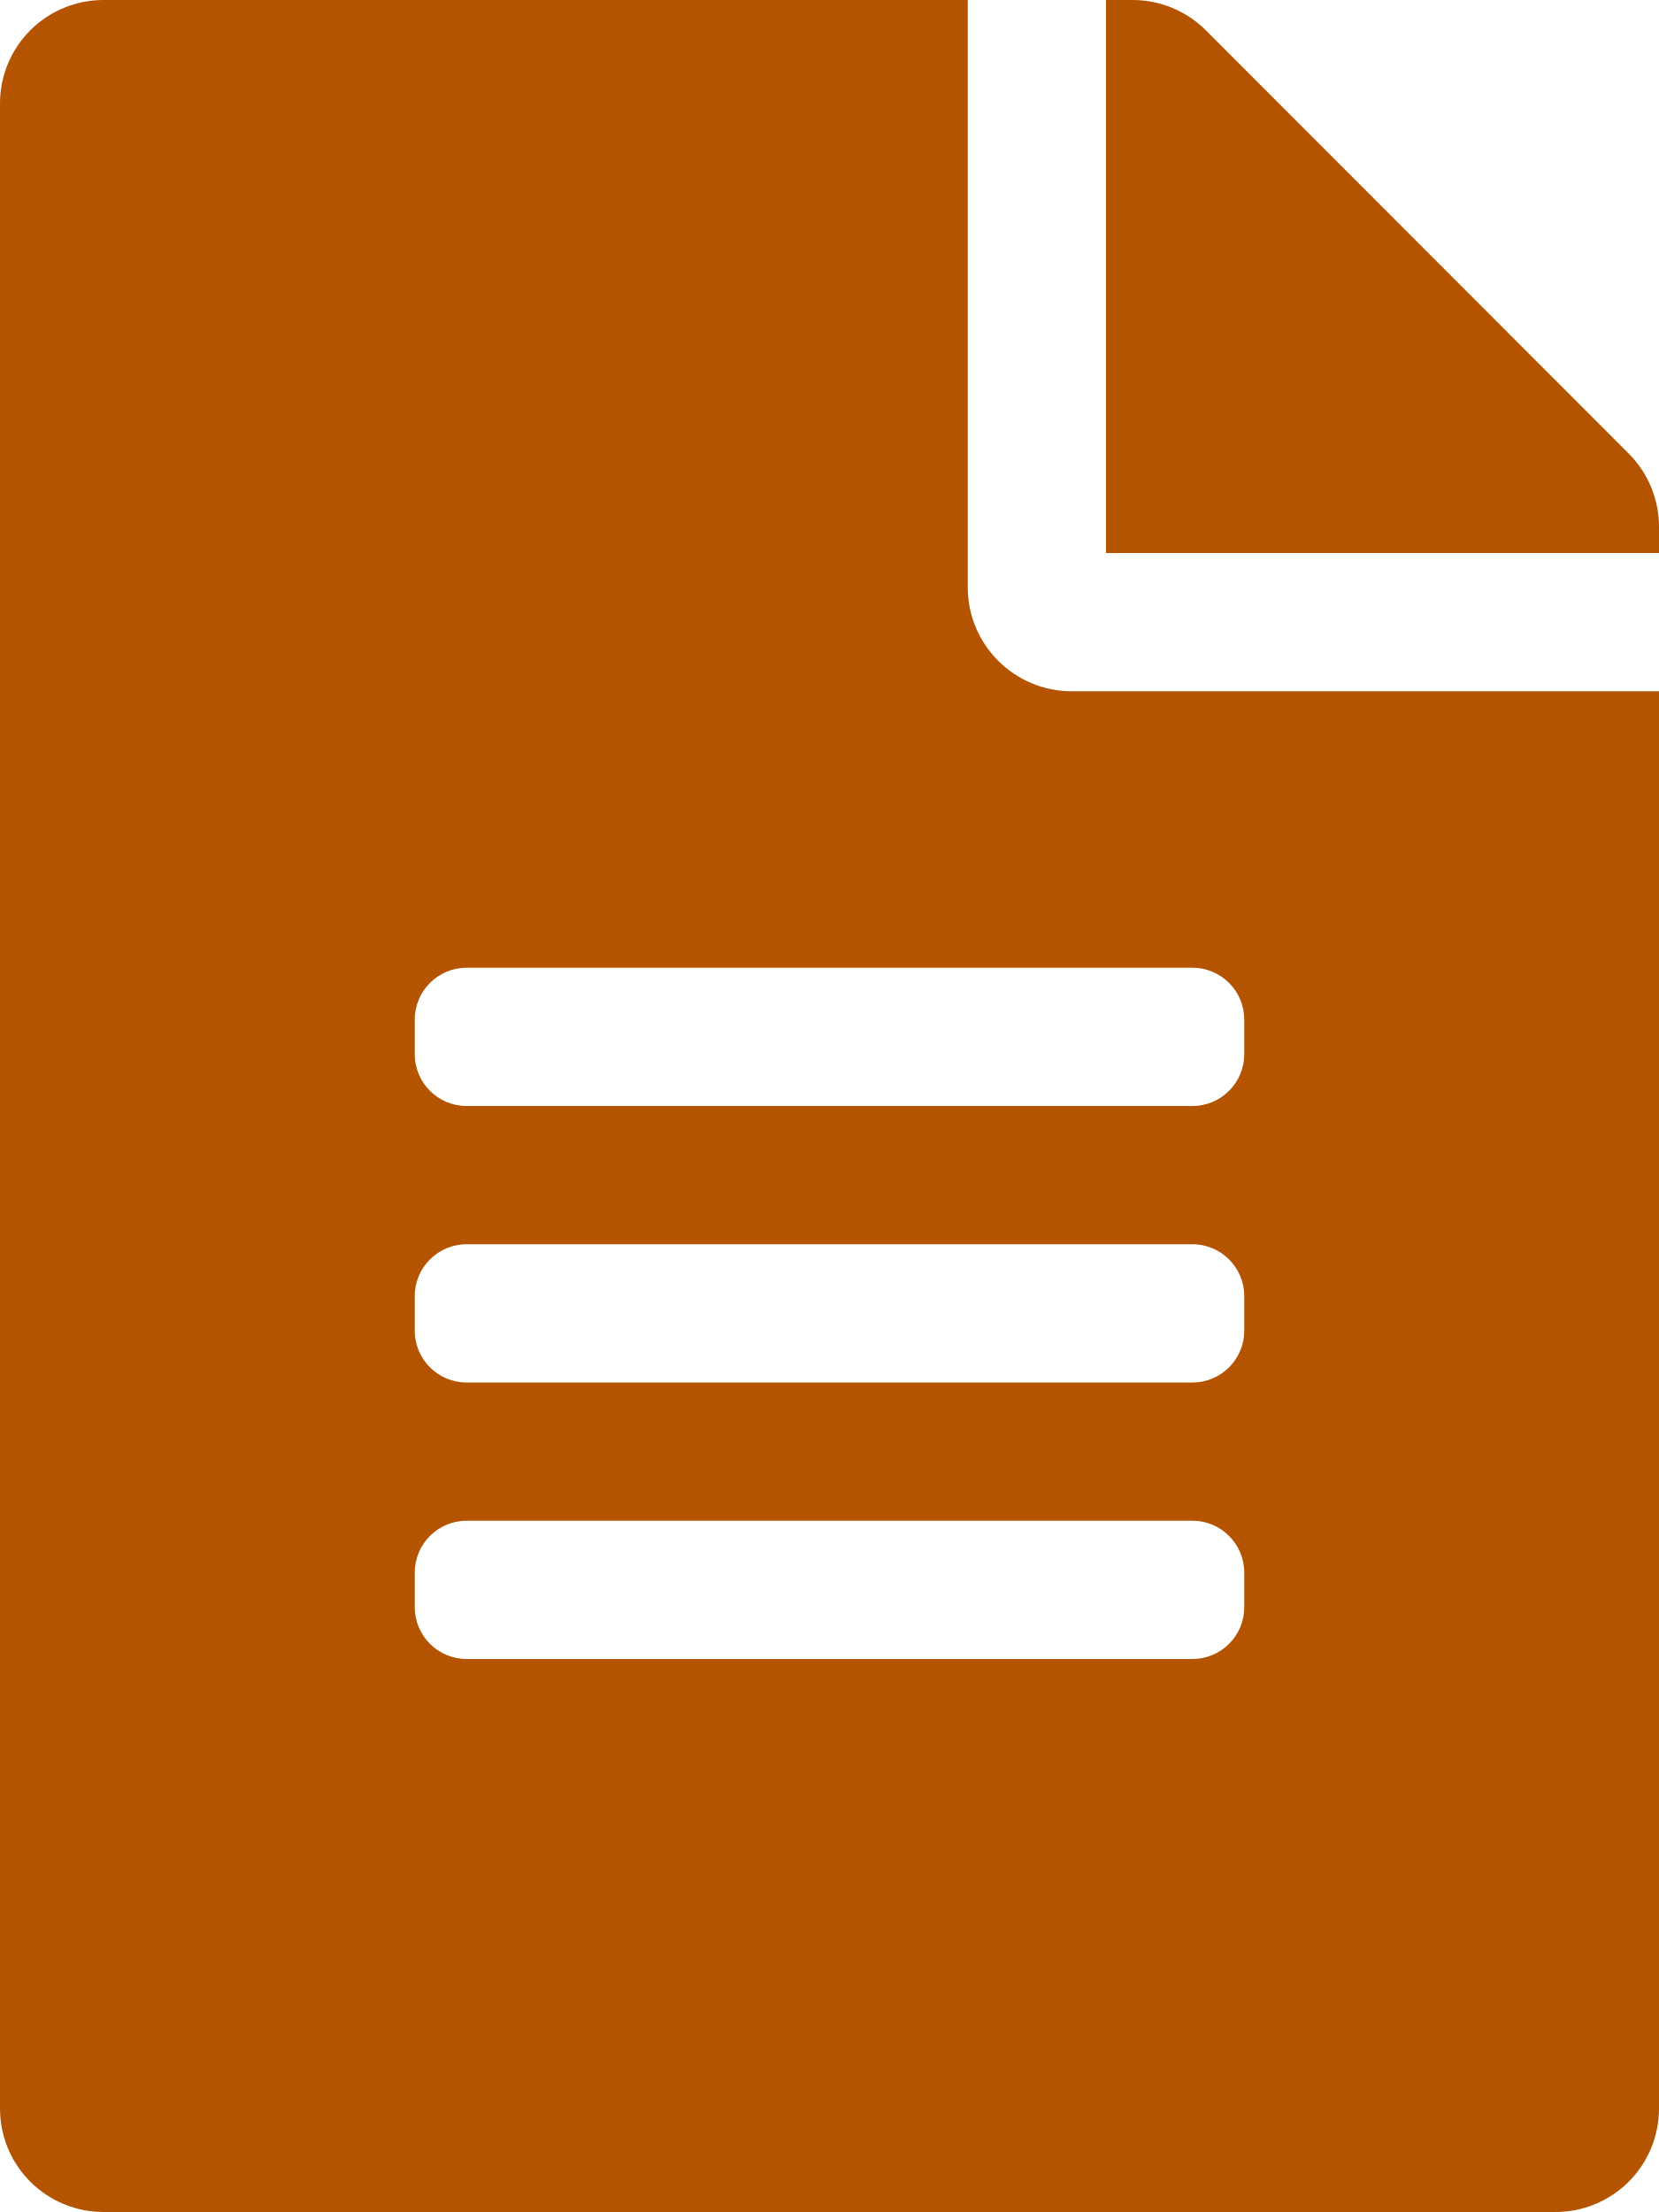
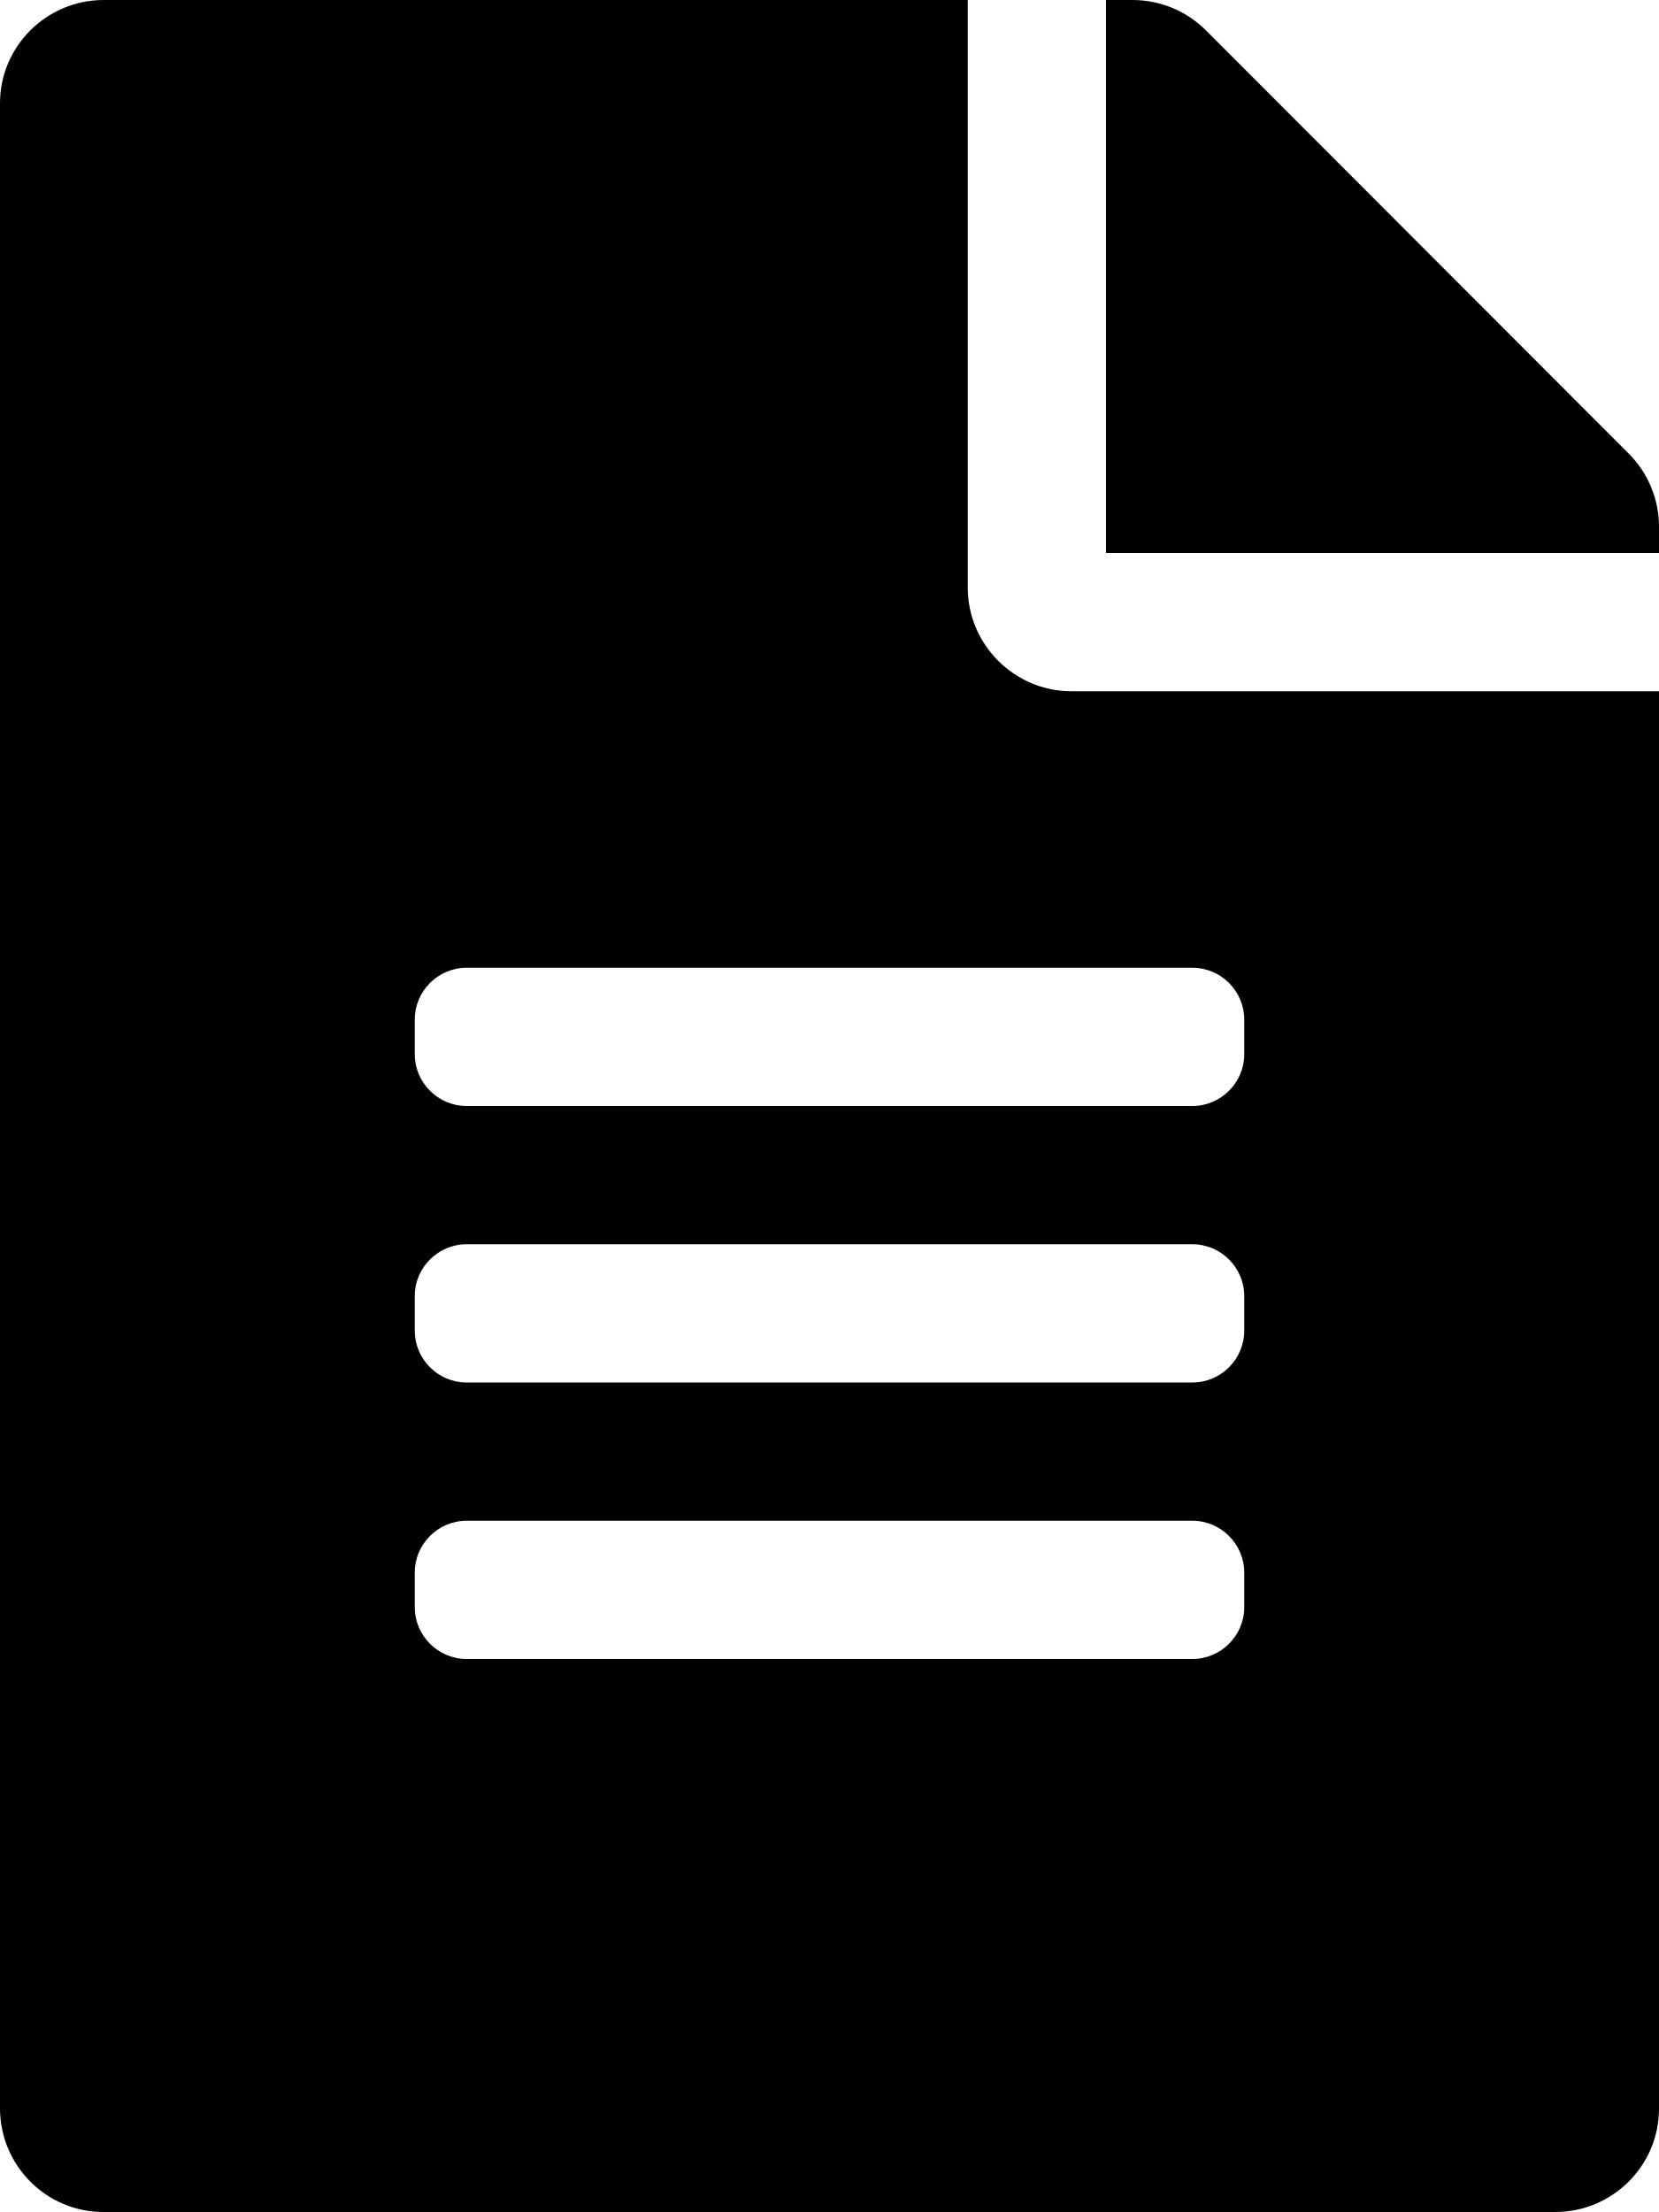
- <svg xmlns="http://www.w3.org/2000/svg" id="Layer_1" data-name="Layer 1" viewBox="0 0 384 512">
-   <defs>
-     <style>.cls-1{fill:#b55400;}</style>
-   </defs>
-   <path class="cls-1" d="M224,136V0H24A23.94,23.94,0,0,0,0,24V488a23.94,23.94,0,0,0,24,24H360a23.94,23.94,0,0,0,24-24V160H248A24.07,24.07,0,0,1,224,136Zm64,236a12,12,0,0,1-12,12H108a12,12,0,0,1-12-12v-8a12,12,0,0,1,12-12H276a12,12,0,0,1,12,12Zm0-64a12,12,0,0,1-12,12H108a12,12,0,0,1-12-12v-8a12,12,0,0,1,12-12H276a12,12,0,0,1,12,12Zm0-72v8a12,12,0,0,1-12,12H108a12,12,0,0,1-12-12v-8a12,12,0,0,1,12-12H276A12,12,0,0,1,288,236Zm96-114.1V128H256V0h6.1a24,24,0,0,1,17,7L377,105A23.92,23.92,0,0,1,384,121.9Z" />
+ <svg xmlns="http://www.w3.org/2000/svg" version="1.1" id="Layer_1" x="0px" y="0px" viewBox="0 0 384 512" style="enable-background:new 0 0 384 512;" xml:space="preserve">
+   <path d="M224,136V0H24C10.8,0,0,10.7,0,23.9c0,0,0,0.1,0,0.1v464c0,13.2,10.7,24,23.9,24c0,0,0.1,0,0.1,0h336  c13.2,0,24-10.7,24-23.9c0,0,0-0.1,0-0.1V160H248C234.8,160,224,149.2,224,136z M288,372c0,6.6-5.4,12-12,12H108  c-6.6,0-12-5.4-12-12v-8c0-6.6,5.4-12,12-12h168c6.6,0,12,5.4,12,12V372z M288,308c0,6.6-5.4,12-12,12H108c-6.6,0-12-5.4-12-12v-8  c0-6.6,5.4-12,12-12h168c6.6,0,12,5.4,12,12V308z M288,236v8c0,6.6-5.4,12-12,12H108c-6.6,0-12-5.4-12-12v-8c0-6.6,5.4-12,12-12h168  C282.6,224,288,229.4,288,236z M384,121.9v6.1H256V0h6.1c6.4,0,12.5,2.5,17,7l97.9,98C381.5,109.5,384,115.6,384,121.9z" />
</svg>
